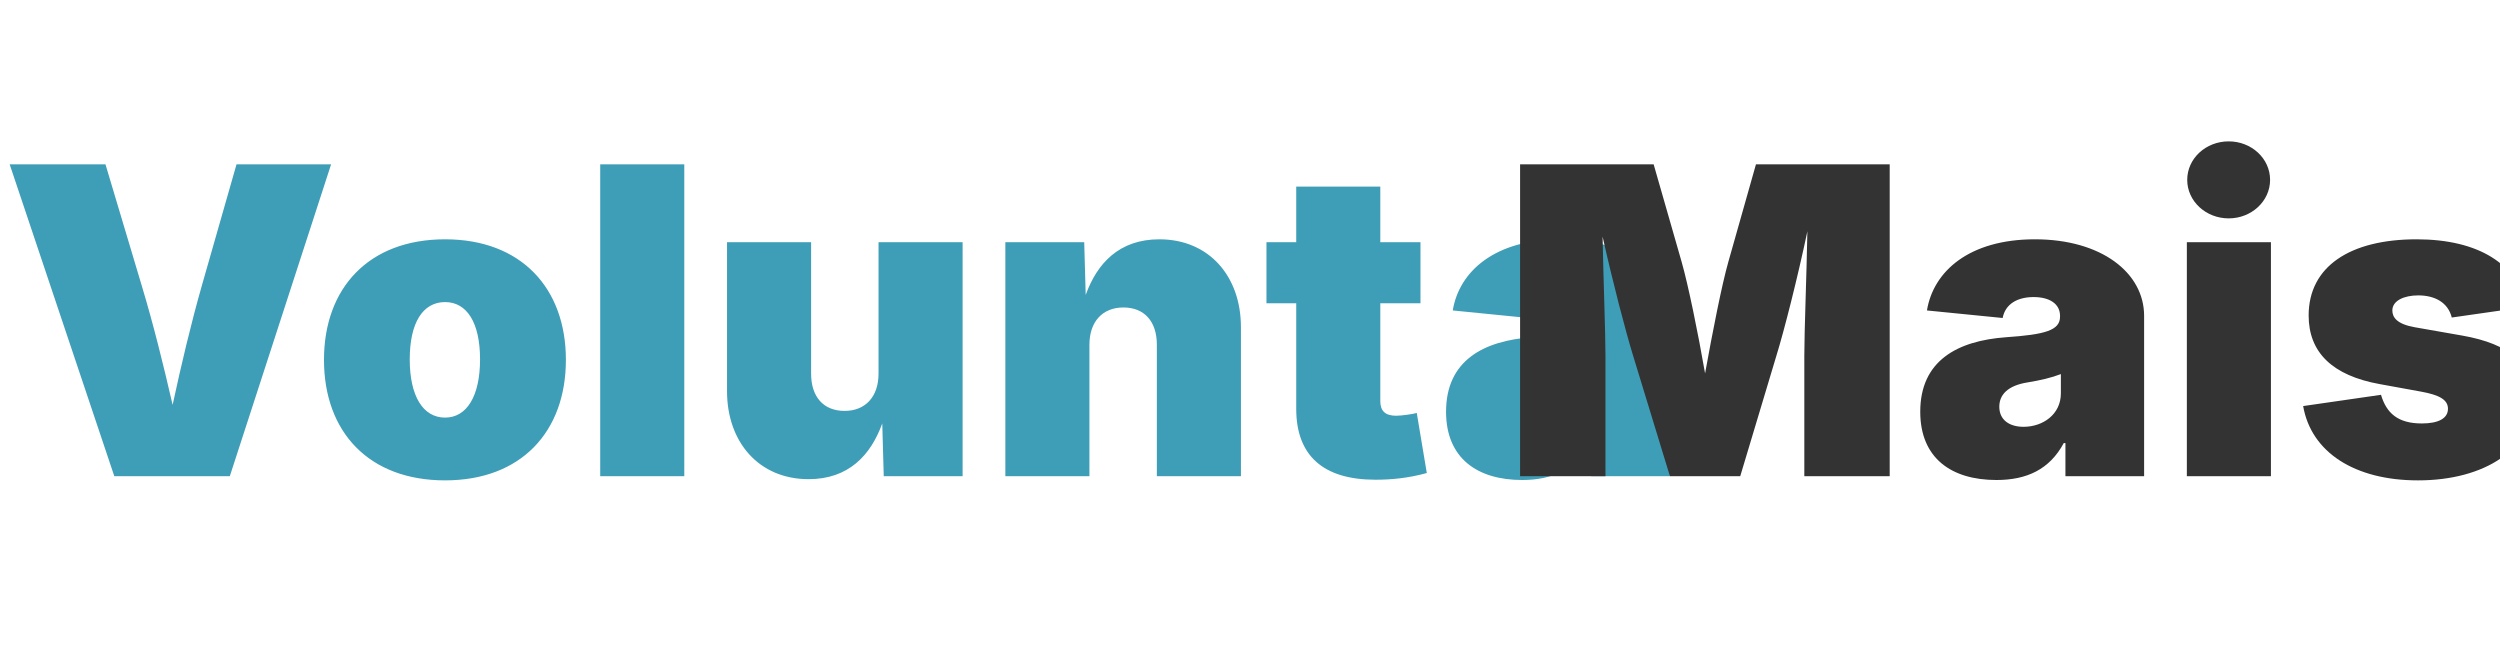
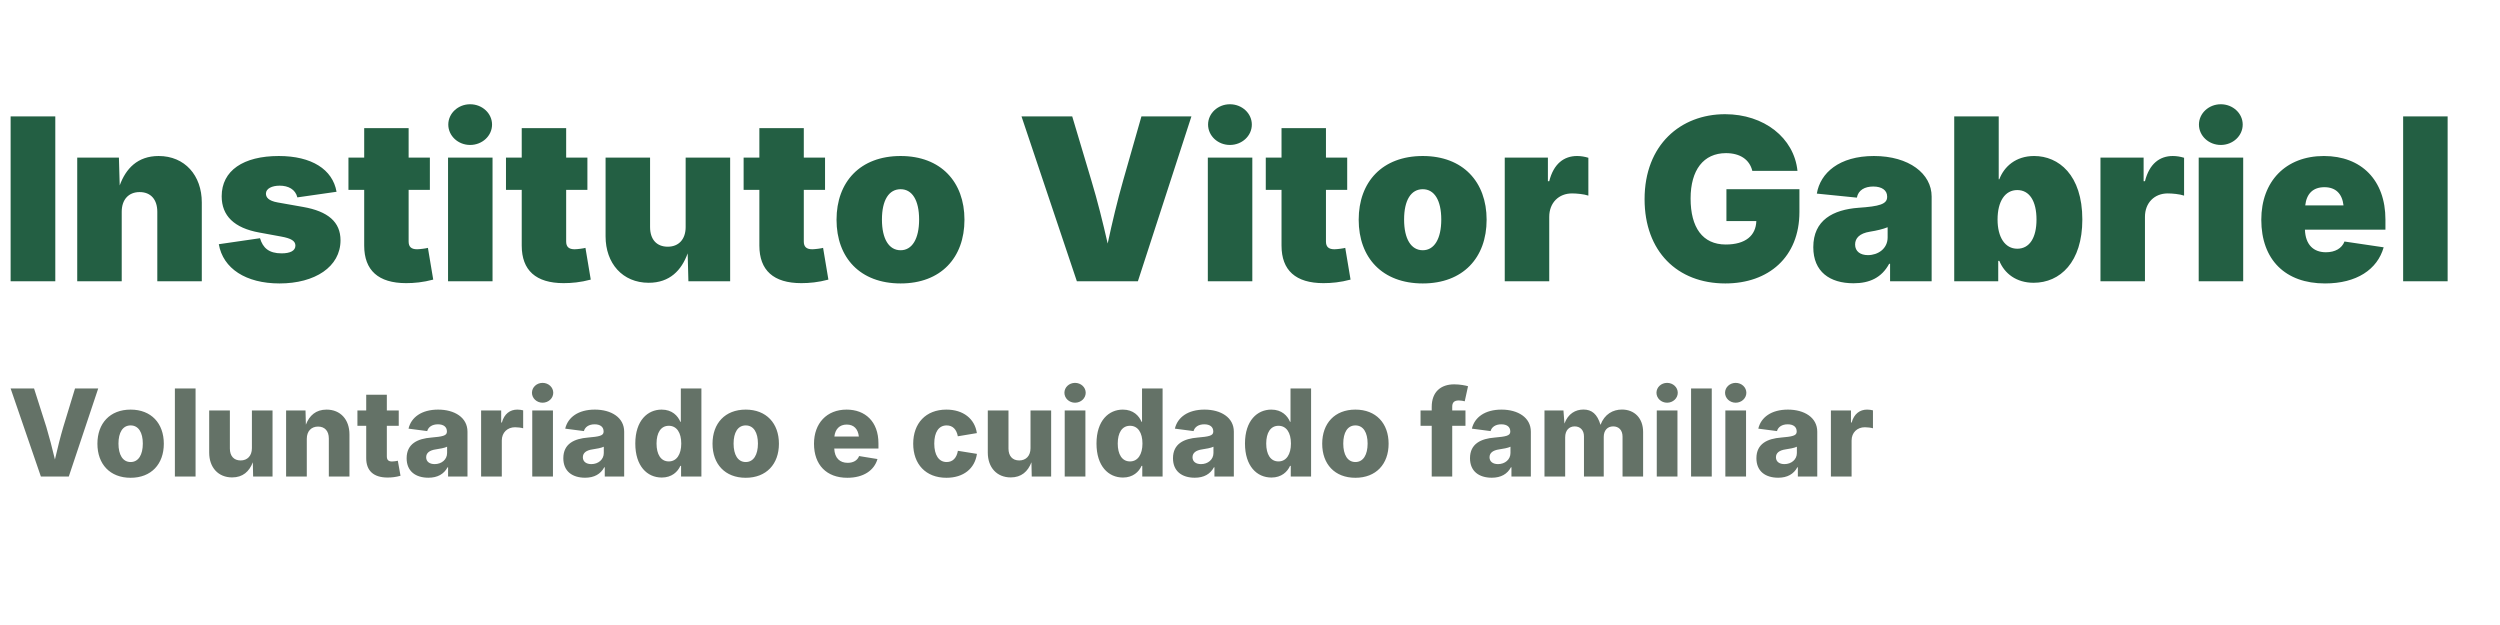
- <svg xmlns="http://www.w3.org/2000/svg" width="420" height="110" viewBox="0 0 420 110" fill="none">
-   <text x="0" y="80" font-family="Inter, Arial, sans-serif" font-size="72" font-weight="900" fill="#3F9EB7">Volunta</text>
-   <text x="252" y="80" font-family="Inter, Arial, sans-serif" font-size="72" font-weight="900" fill="#333333">Mais</text>
+ <svg xmlns="http://www.w3.org/2000/svg" width="640" height="160" viewBox="0 0 640 160" fill="none">
+   <text x="0" y="72" font-family="Inter, Arial, sans-serif" font-size="58" font-weight="900" fill="#235F43">Instituto Vitor Gabriel</text>
+   <text x="2" y="122" font-family="Inter, Arial, sans-serif" font-size="31" font-weight="800" fill="#647267">Voluntariado e cuidado familiar</text>
</svg>
